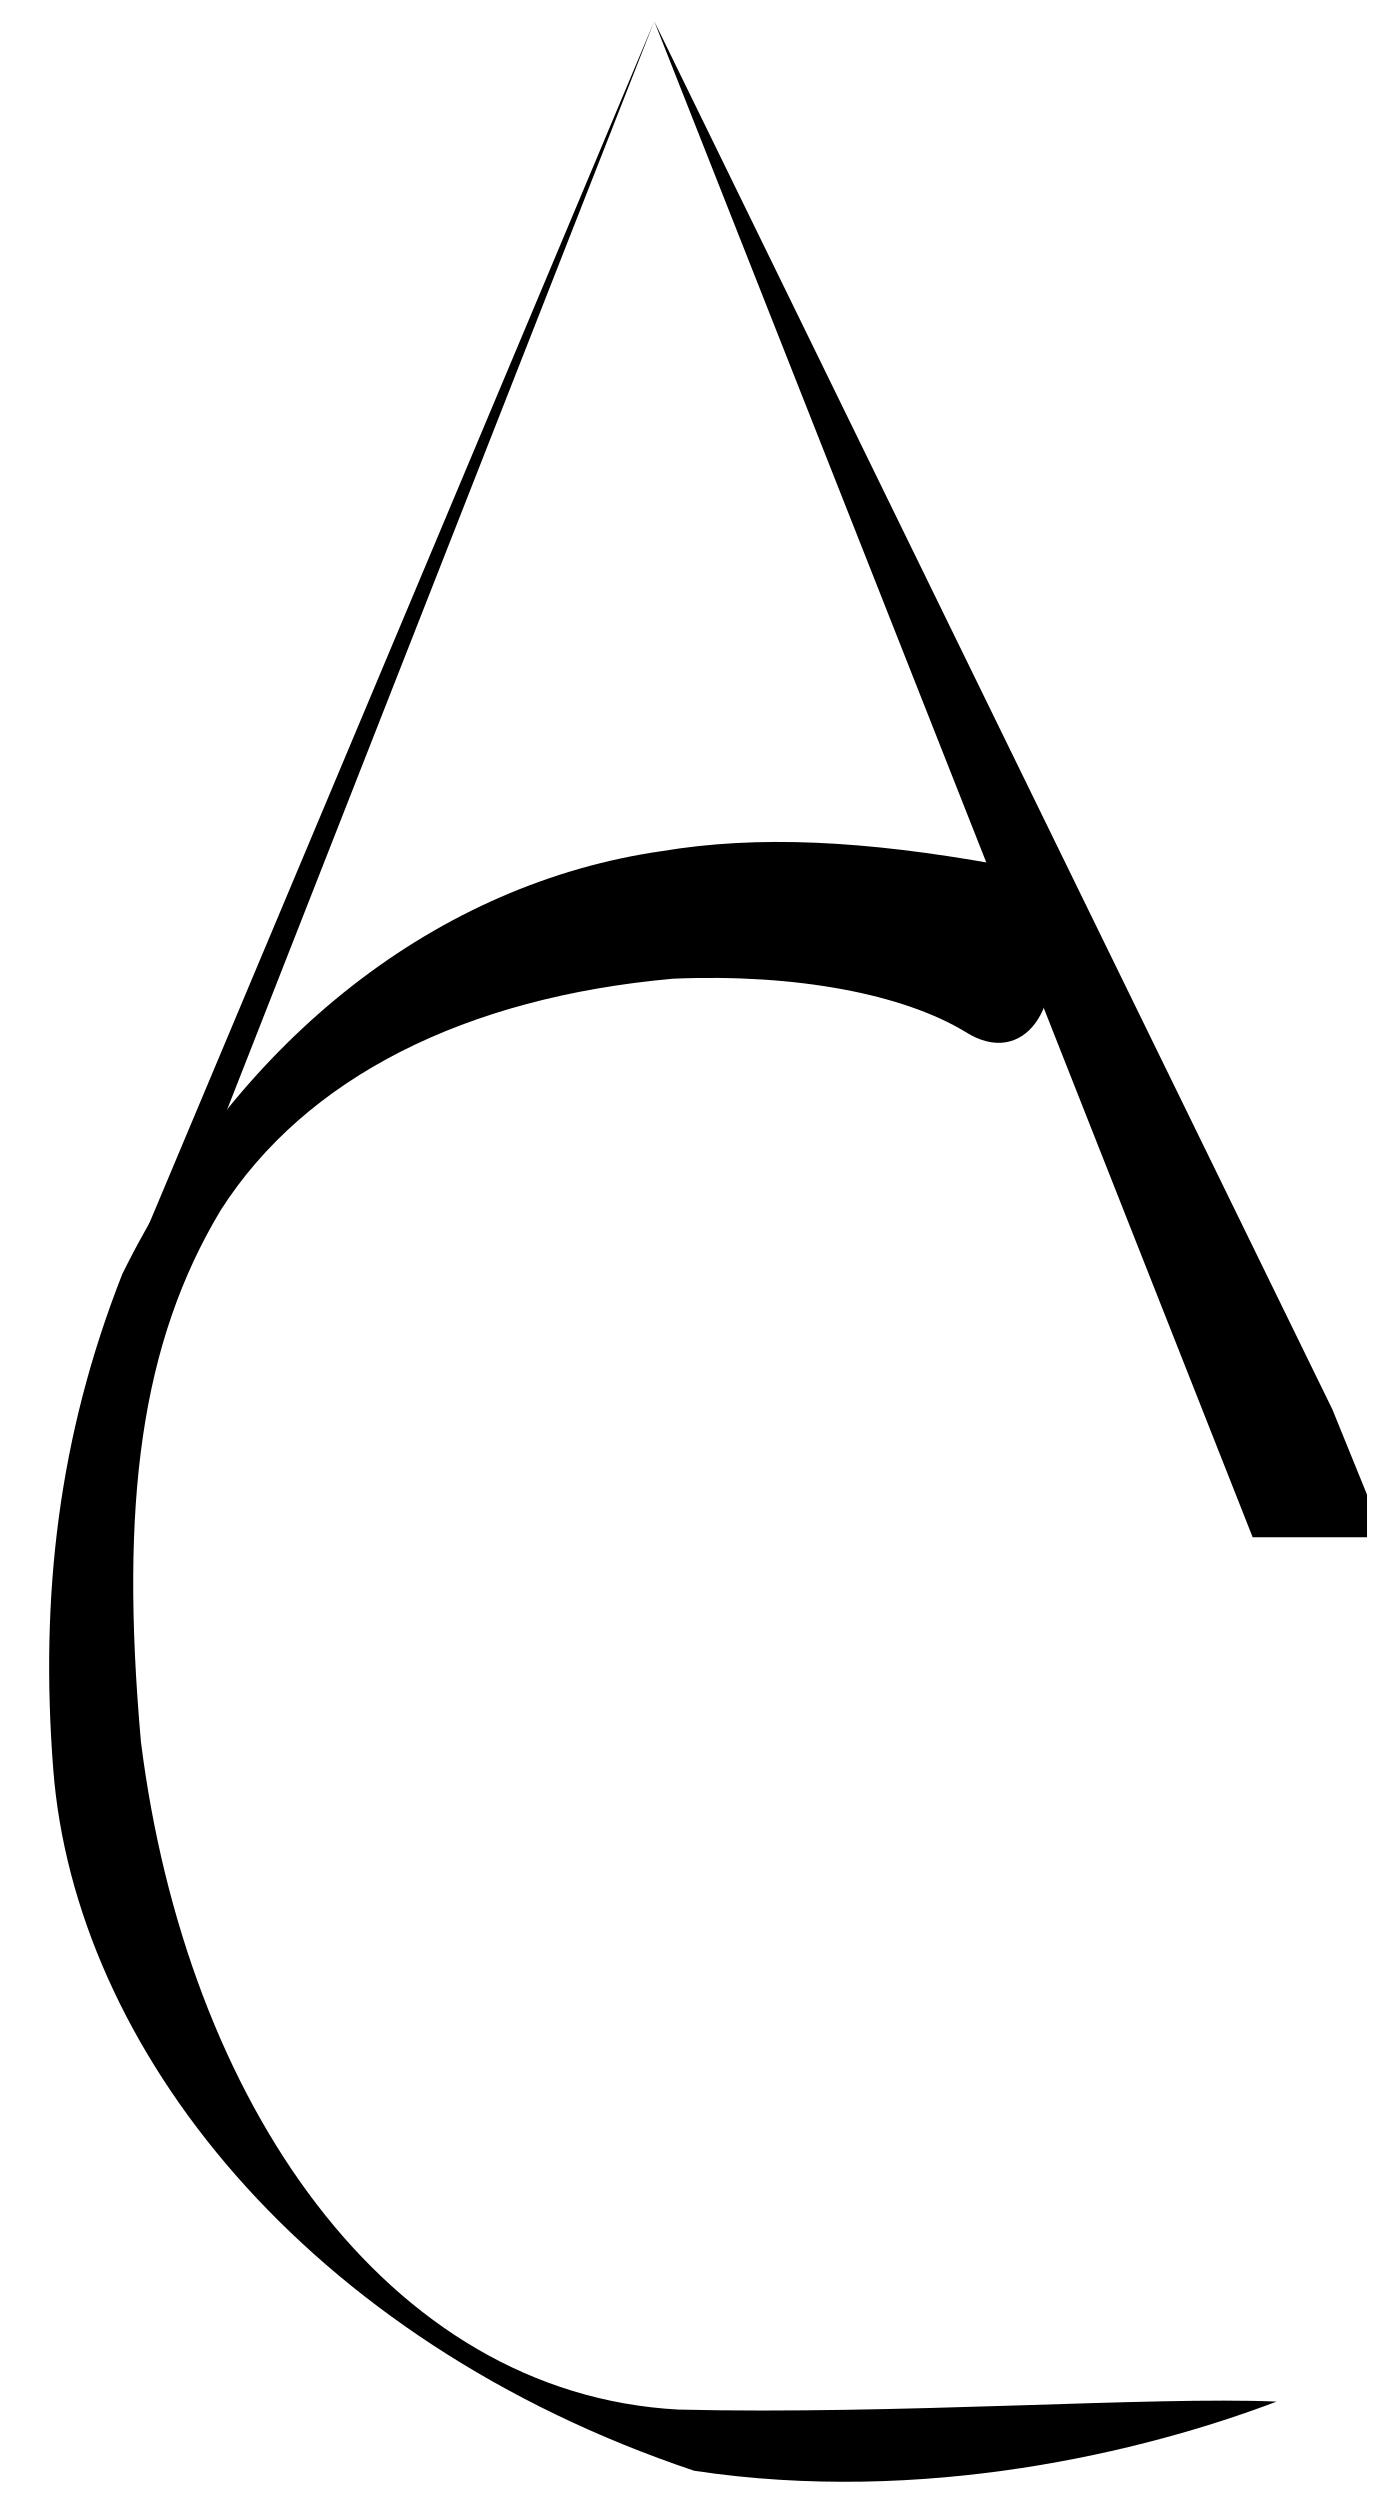
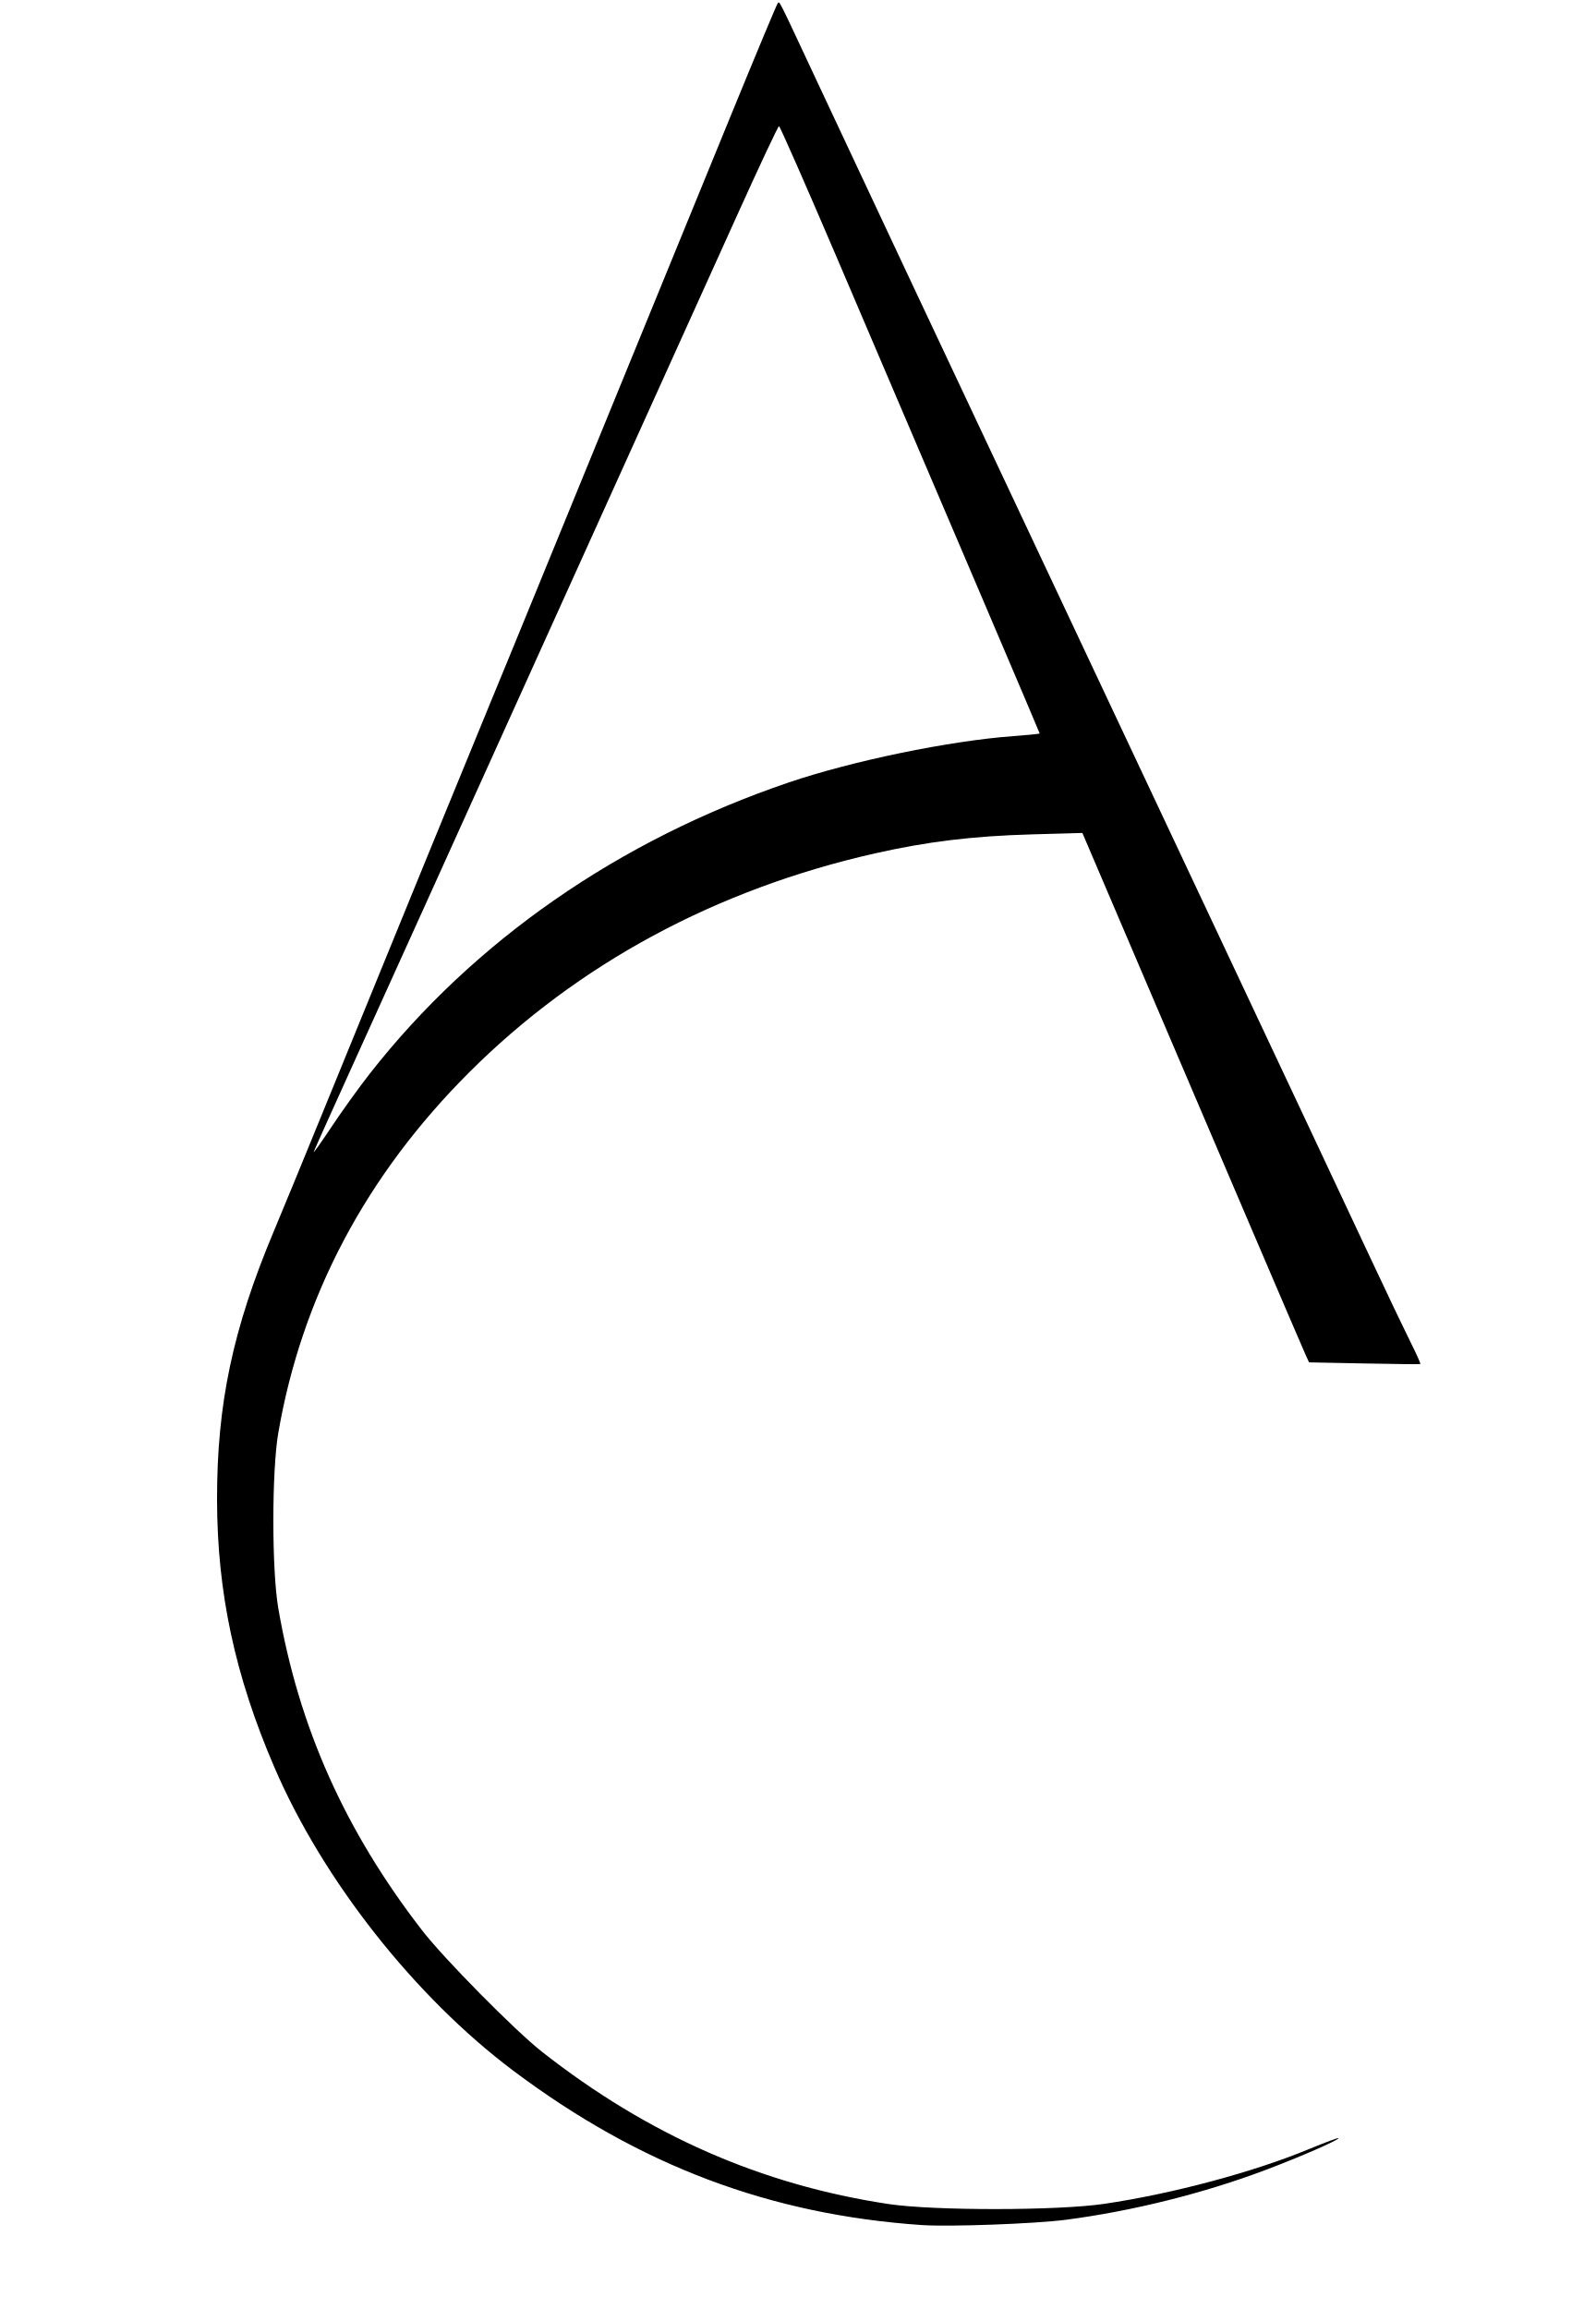
- <svg xmlns="http://www.w3.org/2000/svg" viewBox="315 0 525 940" fill="currentColor">
-   <path d="M561 8 L816 530 L829 562 L829 578 L786 578 Z" />
-   <path d="M561 8 L356 496 L373 487 Z" />
-   <path d="M690 325 C640 316 600 314 564 320 C480 332 405 390 361 479 C337 540 330 600 335 665 C343 770 430 880 576 929 C662 942 745 922 795 903 C748 901 652 908 570 906 C460 900 385 790 368 655 C360 565 368 505 398 455 C430 405 490 375 568 368 C615 366 655 374 678 388 C700 402 716 378 708 350 C704 335 698 328 690 325 Z" />
+ <svg xmlns="http://www.w3.org/2000/svg" viewBox="155 0.27 436 630.867" fill="currentColor">
+   <defs>
+     <clipPath id="ac-logo-clip">
+       <path d="M 155 0.27 L 591 0.27 L 591 631.137 L 155 631.137 Z M 155 0.27" clip-rule="nonzero" />
+     </clipPath>
+   </defs>
+   <g clip-path="url(#ac-logo-clip)">
+     <path d="M 406.844 608.203 C 365.281 605.34 329.781 591.938 295.285 566.066 C 268.367 545.879 243.242 513.992 229.977 483.16 C 219.191 458.113 214.332 435.402 214.301 409.957 C 214.27 383.871 218.594 363.414 229.75 336.816 C 232.395 330.508 238.23 316.348 242.711 305.348 C 258.477 266.672 287.031 196.887 289.211 191.703 C 290.426 188.816 296.441 174.148 302.594 159.109 C 315.066 128.57 336.352 76.566 354.828 31.461 C 361.559 15.027 367.254 1.398 367.477 1.176 C 368.039 0.613 367.305 -0.84 378.16 22.371 C 388.035 43.5 417.43 106.02 433.816 140.754 C 443.082 160.391 455.176 186.09 484.773 249.02 C 494.566 269.824 506.777 295.789 511.918 306.711 C 517.059 317.637 524.895 334.32 529.336 343.801 C 533.773 353.277 538.734 363.676 540.352 366.914 C 541.977 370.152 543.199 372.871 543.062 372.953 C 542.938 373.035 536.043 372.961 527.742 372.797 L 512.66 372.496 L 511.746 370.512 C 511.242 369.418 504.777 354.363 497.383 337.055 C 489.988 319.75 476.465 288.102 467.328 266.715 L 450.727 227.852 L 436.844 228.242 C 420.77 228.699 408.363 230.207 394.105 233.422 C 350.672 243.234 312.902 263.605 283.223 293.227 C 255.008 321.391 237.453 354.543 231.031 391.781 C 229.234 402.234 229.234 429.223 231.031 439.672 C 236.637 472.184 249.215 500.371 270.309 527.664 C 276.262 535.375 295.715 555.074 303.086 560.863 C 332.059 583.621 363.043 597.227 397.762 602.457 C 410.109 604.312 443.922 604.293 456.668 602.41 C 475.273 599.676 497.359 593.773 512.676 587.434 C 517.102 585.605 520.73 584.258 520.73 584.438 C 520.73 585 510.352 589.531 500.875 593.113 C 483.887 599.527 464.453 604.383 446.223 606.758 C 437.793 607.859 414.328 608.719 406.844 608.203 Z M 256.043 293.602 C 284.422 257.375 324.074 229.816 370.504 214.051 C 387.848 208.156 414.434 202.672 431.801 201.398 C 435.793 201.105 439.059 200.773 439.059 200.664 C 439.059 200.477 417.469 149.832 383.414 70.137 C 375.09 50.664 368.086 34.734 367.836 34.734 C 367.598 34.734 362.562 45.441 356.652 58.523 C 338.992 97.625 335.445 105.449 309.809 162.105 C 283.117 221.078 280.781 226.258 270.676 248.645 C 266.949 256.887 258.785 274.93 252.52 288.73 C 246.258 302.531 240.945 314.332 240.727 314.953 C 240.5 315.574 242.668 312.535 245.535 308.211 C 248.406 303.887 253.133 297.309 256.043 293.602 Z M 256.043 293.602" fill-rule="nonzero" />
+   </g>
</svg>
